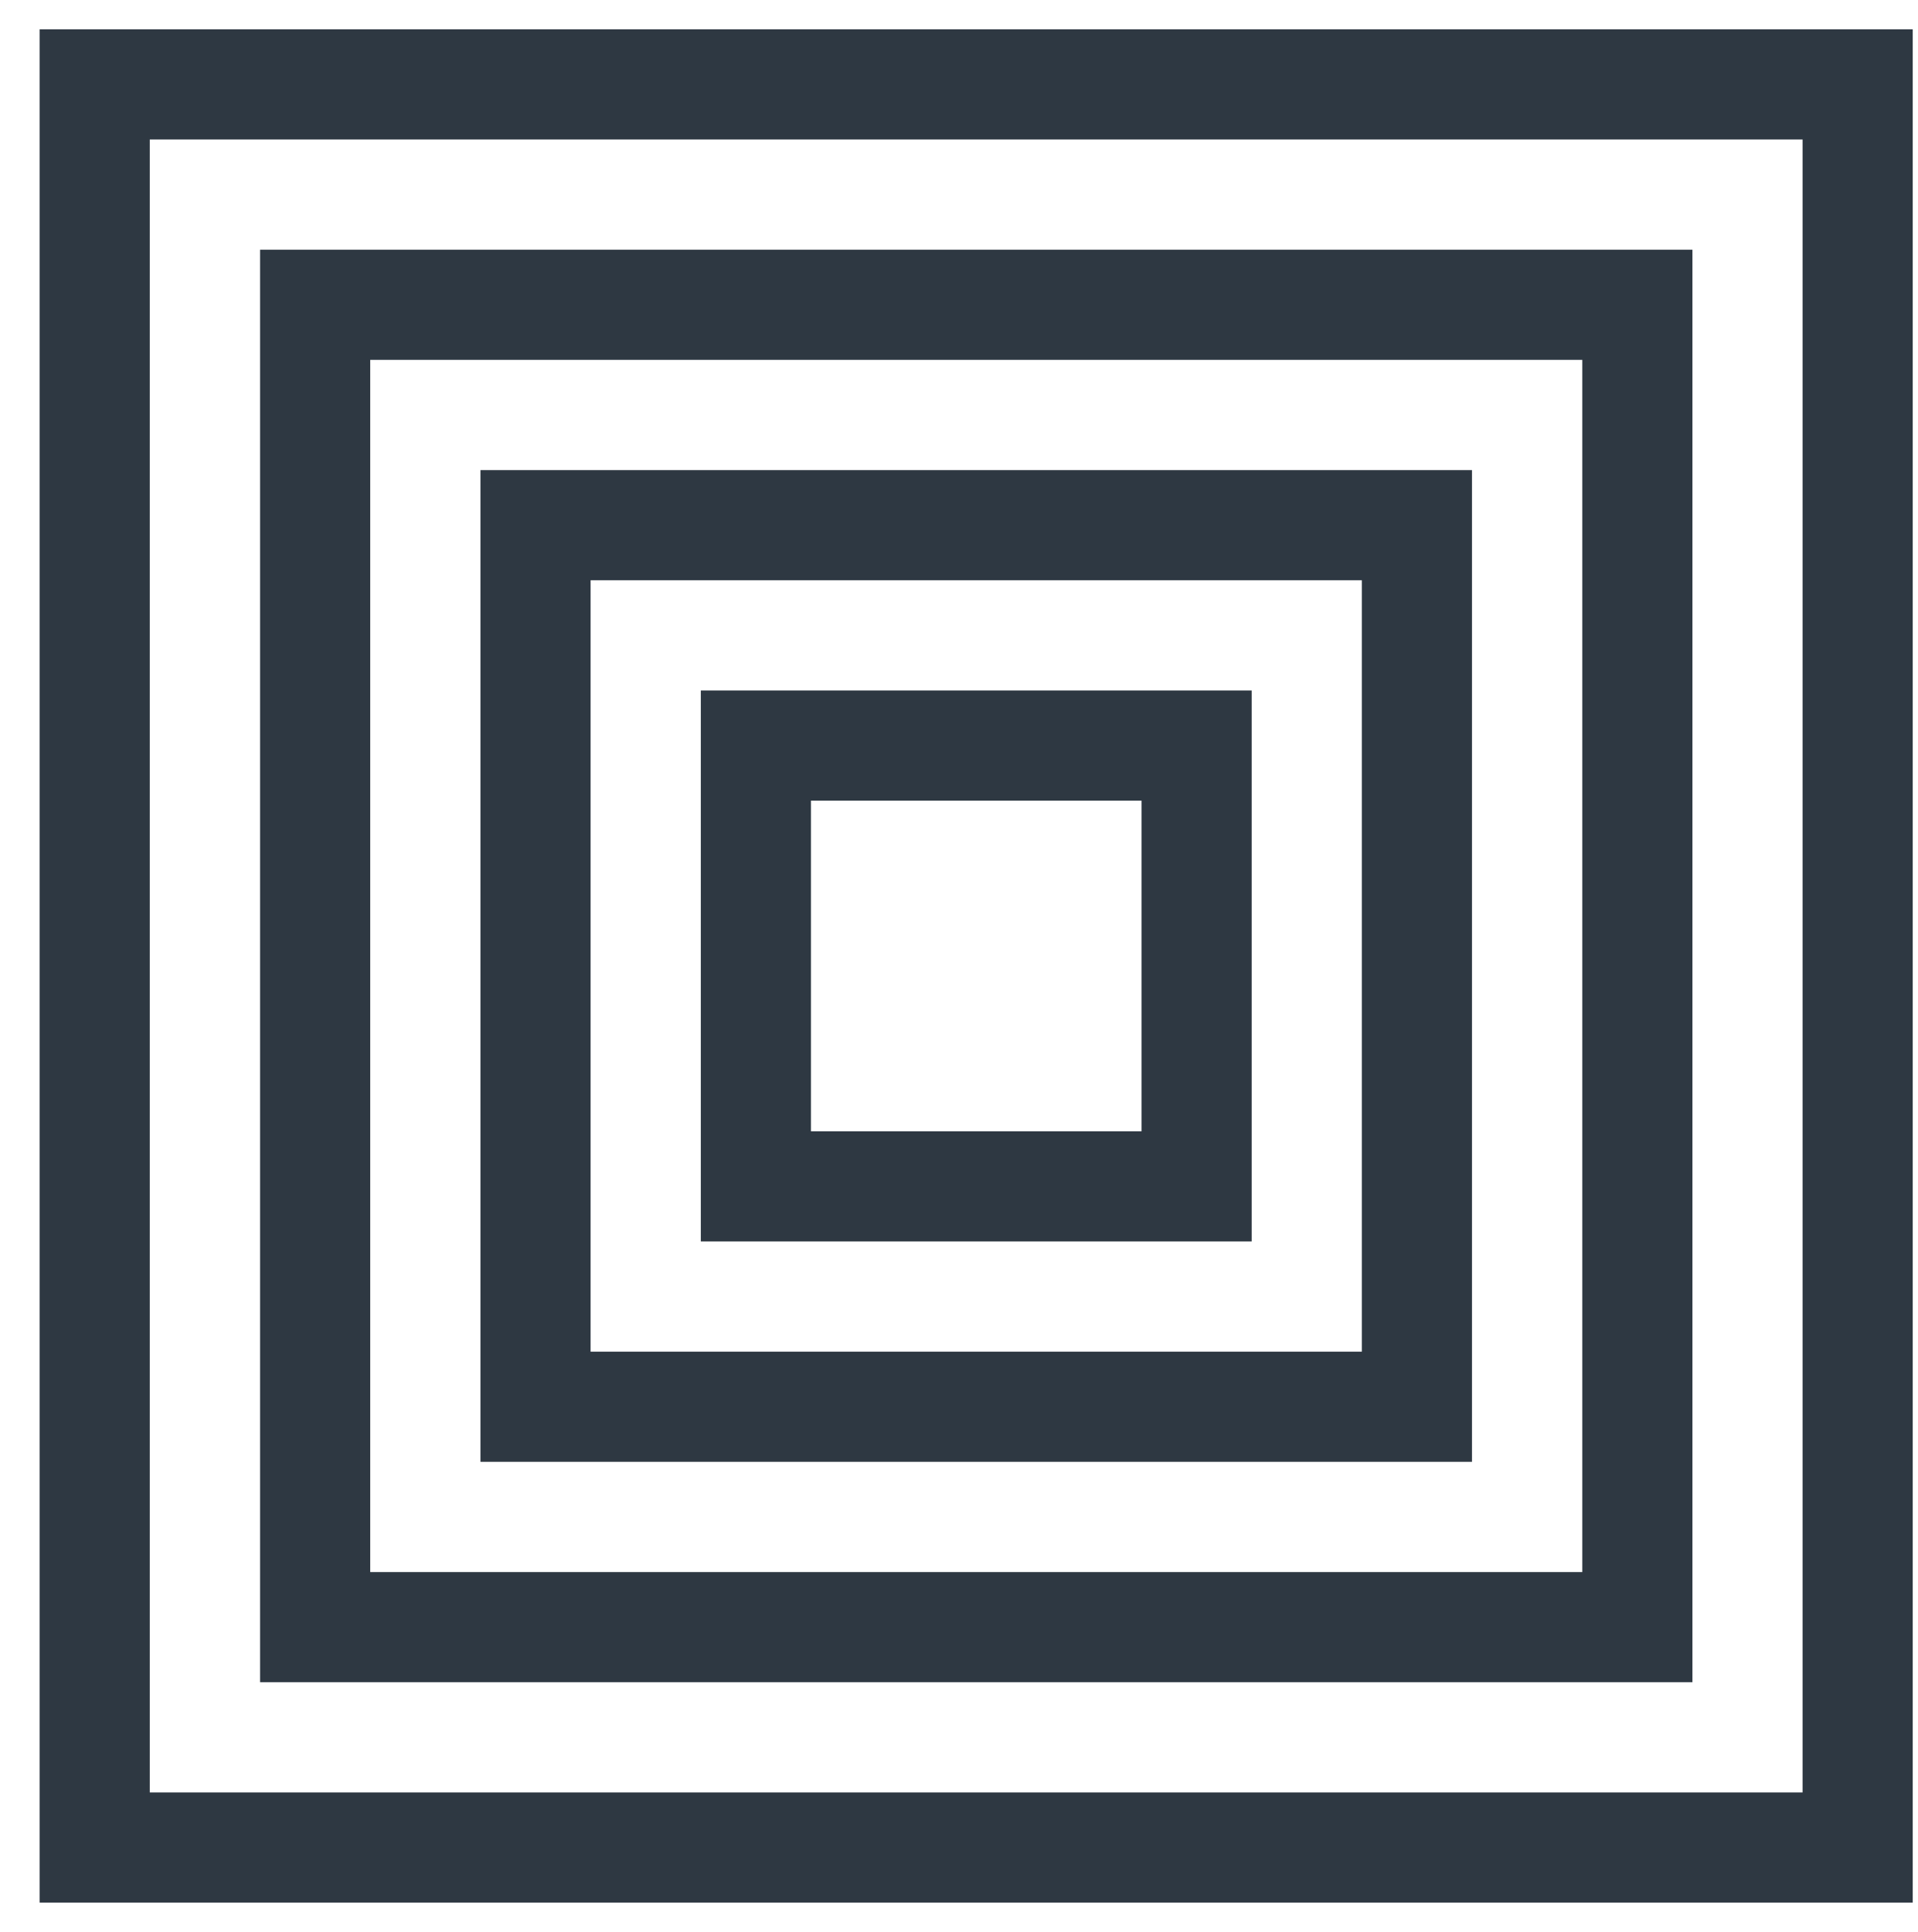
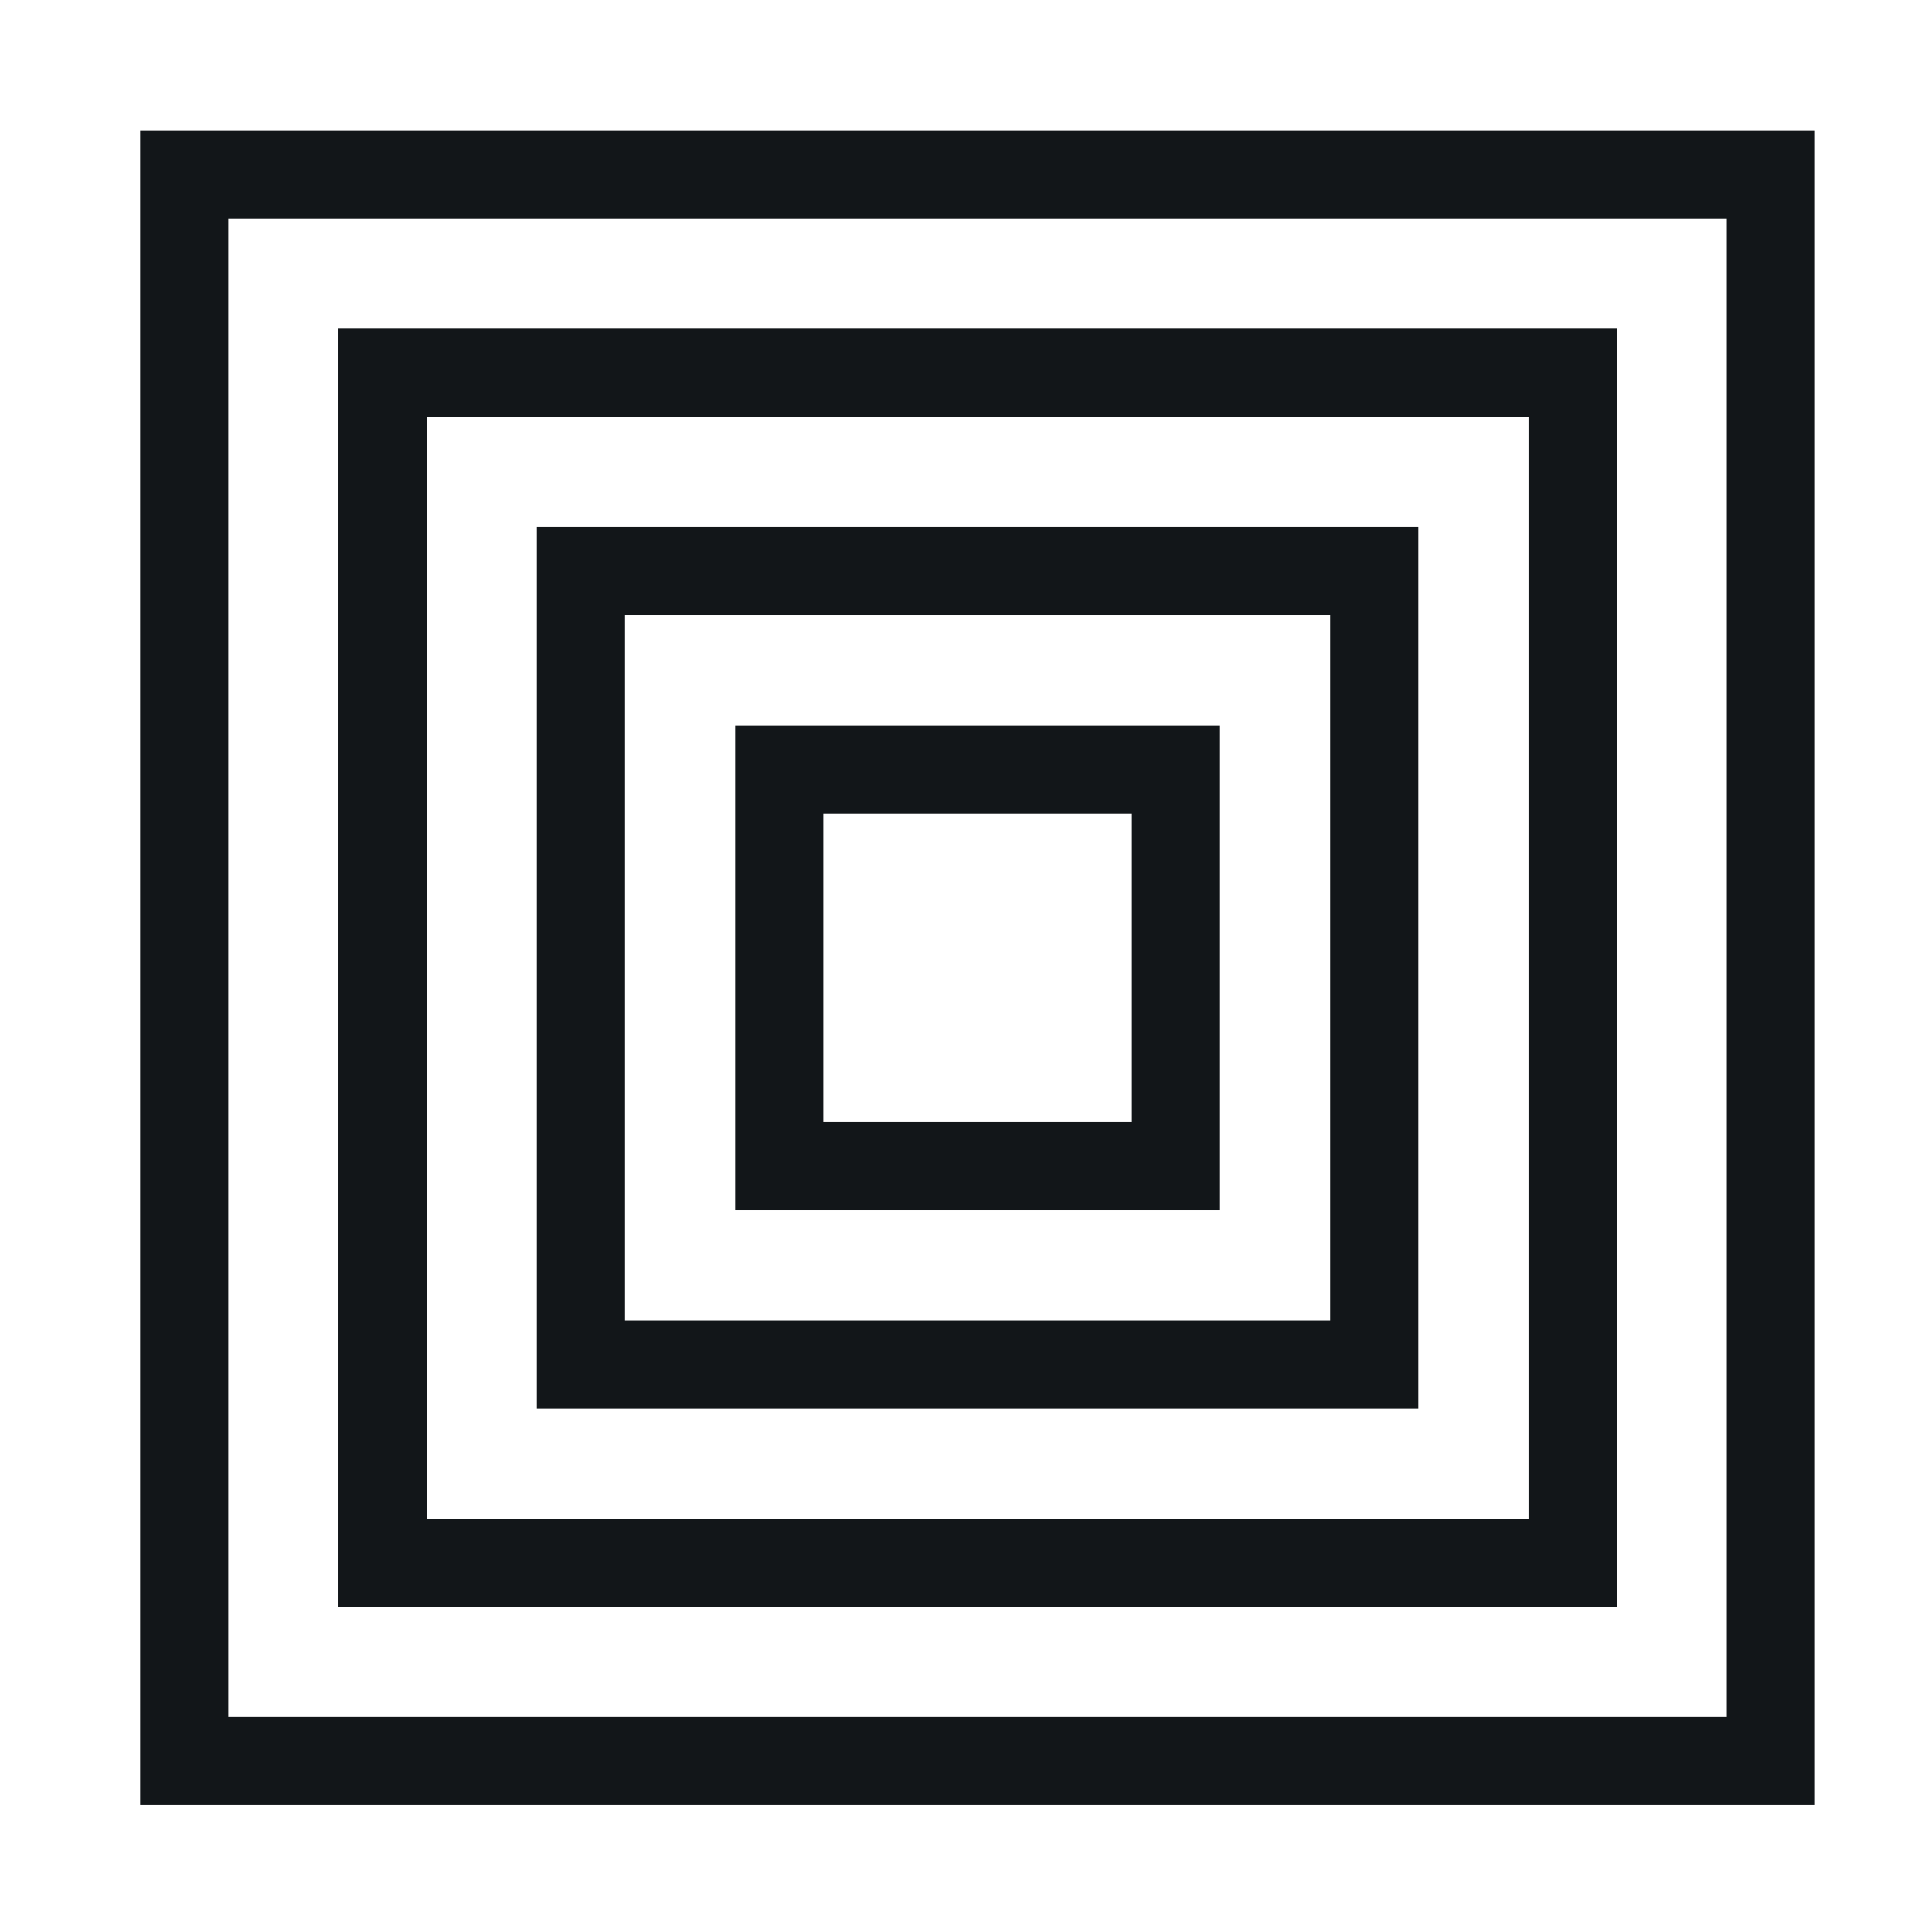
<svg xmlns="http://www.w3.org/2000/svg" version="1.1" id="Layer_1" zoomAndPan="disable" x="0px" y="0px" width="27.188px" height="27.396px" viewBox="-5.031 -5.458 27.188 27.396" enable-background="new -5.031 -5.458 27.188 27.396" xml:space="preserve">
  <g>
-     <rect x="-3.688" y="-4.261" fill="none" stroke="#2E3842" stroke-width="1.562" width="25" height="25.001" />
-     <rect x="-0.562" y="-1.136" fill="none" stroke="#2E3842" stroke-width="1.562" width="18.75" height="18.751" />
-     <rect x="2.563" y="1.989" fill="none" stroke="#2E3842" stroke-width="1.562" width="12.499" height="12.501" />
-     <rect x="5.688" y="5.114" fill="none" stroke="#2E3842" stroke-width="1.562" width="6.25" height="6.251" />
+     <rect x="-2.419" y="-2.985" fill="none" stroke="#121619" stroke-width="1.25" width="22.5" height="22.5" />
+     <rect x="0.394" y="-0.172" fill="none" stroke="#121619" stroke-width="1.25" width="16.875" height="16.875" />
+     <rect x="3.207" y="2.64" fill="none" stroke="#121619" stroke-width="1.25" width="11.249" height="11.25" />
+     <rect x="6.019" y="5.453" fill="none" stroke="#121619" stroke-width="1.25" width="5.625" height="5.625" />
  </g>
</svg>
